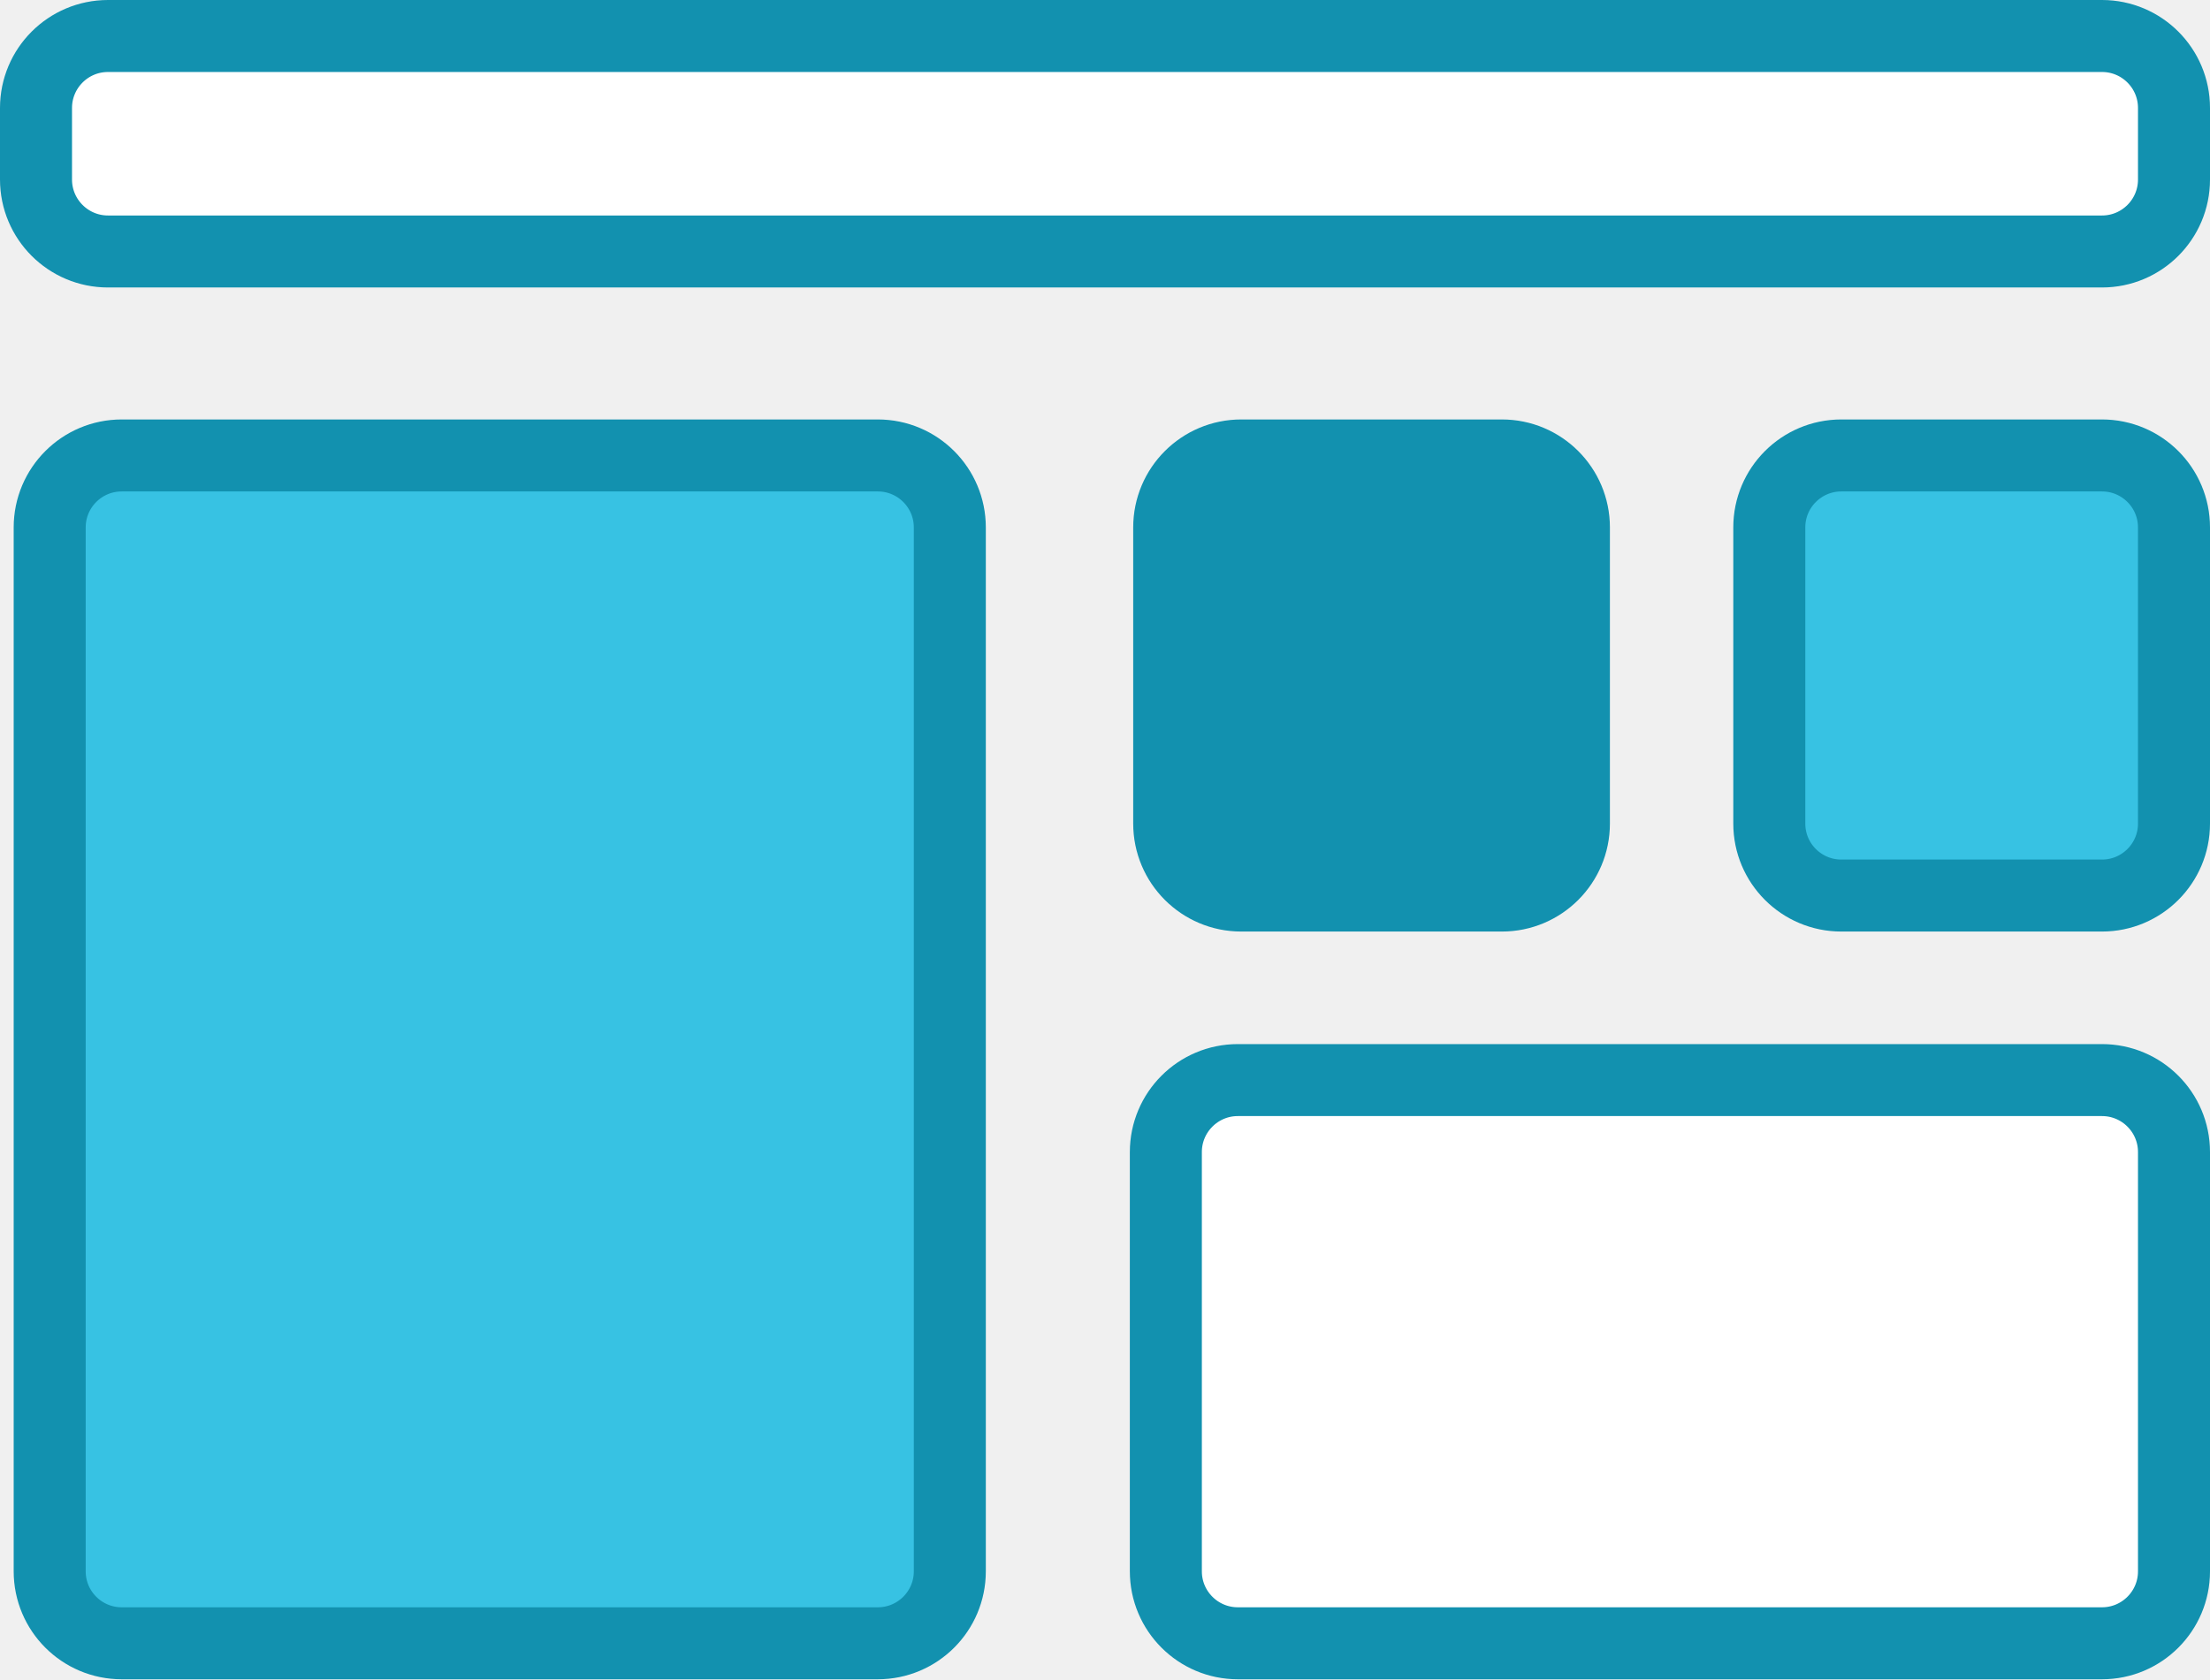
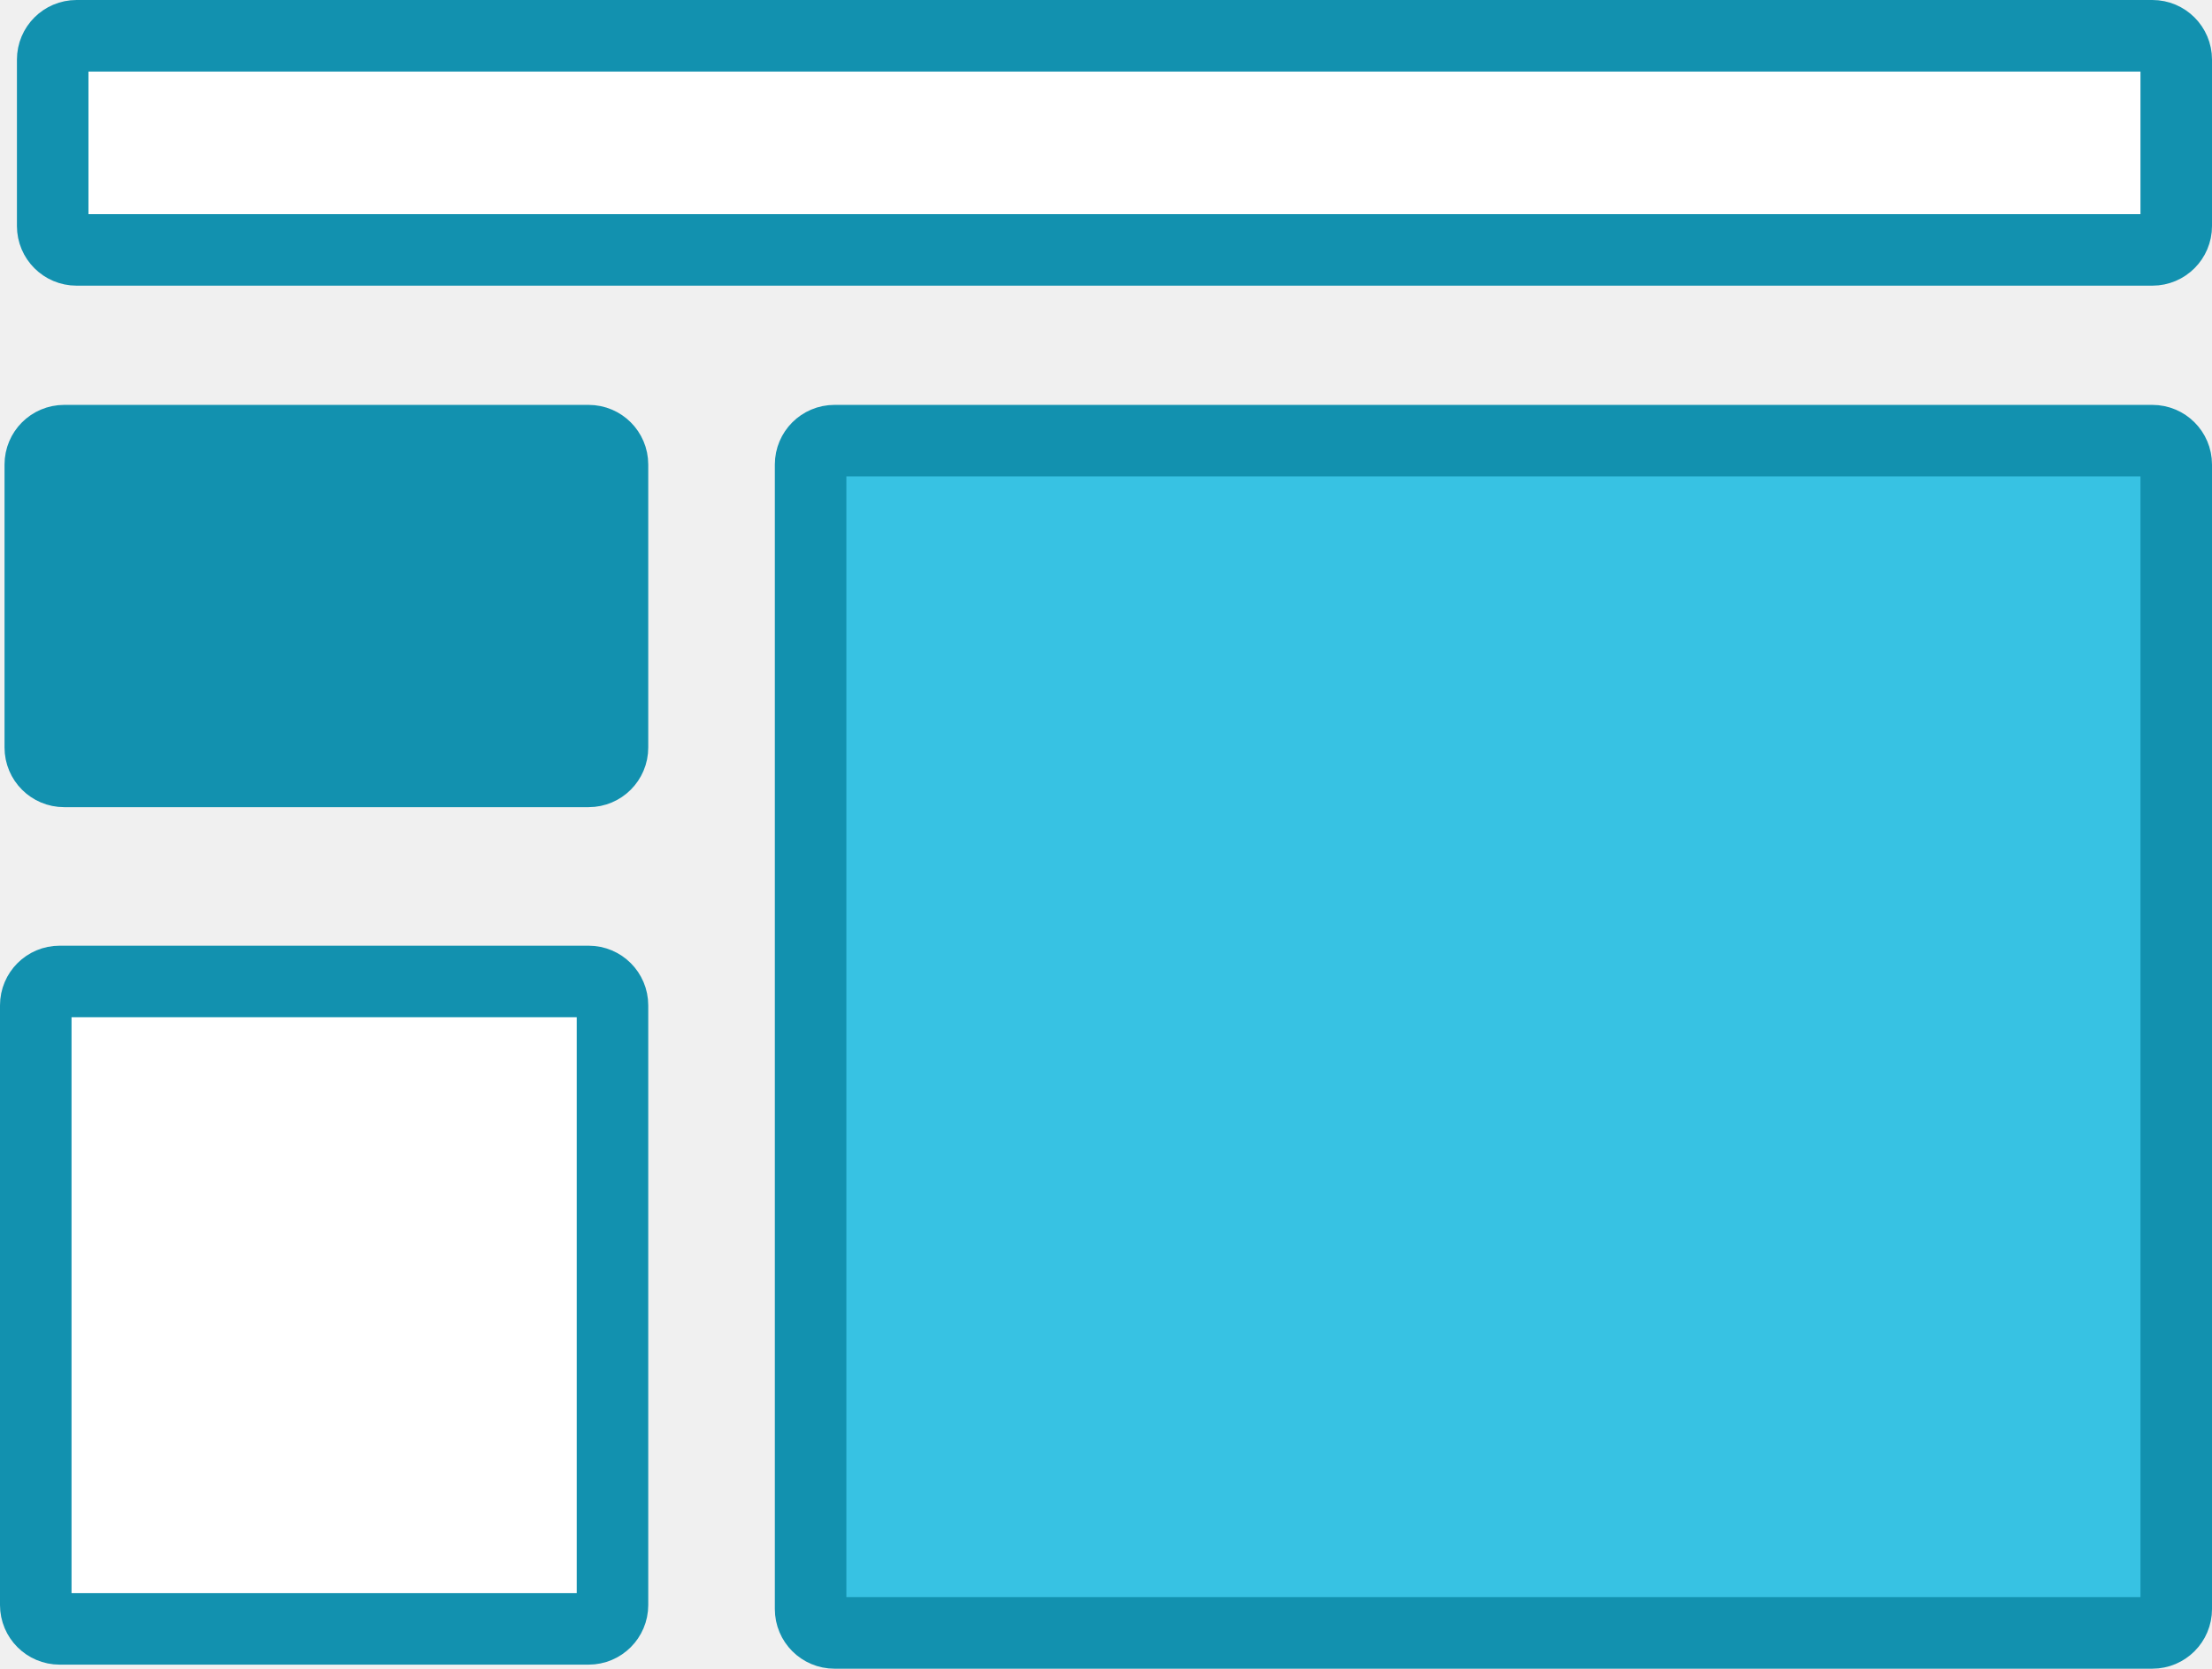
- <svg xmlns="http://www.w3.org/2000/svg" width="92.07" height="69.98" viewBox="0 0 92.07 69.98">
+ <svg xmlns="http://www.w3.org/2000/svg" width="92.78" height="69.98" viewBox="0 0 92.78 69.98">
  <defs>
-     <style>.cls-1{fill:#37c2e3;}.cls-1,.cls-2,.cls-3{stroke:#1291af;stroke-miterlimit:10;stroke-width:3px;}.cls-2{fill:#fff;}.cls-3{fill:#1291af;}</style>
+     <style>.cls-1{fill:#fff;}.cls-1,.cls-2,.cls-3{stroke:#1291af;stroke-miterlimit:10;stroke-width:3px;}.cls-2{fill:#37c2e3;}.cls-3{fill:#1291af;}</style>
  </defs>
  <g id="Layer_2" data-name="Layer 2">
    <g id="Camada_1" data-name="Camada 1">
-       <rect class="cls-1" x="2.07" y="18.98" width="37.5" height="49.5" rx="3" />
-       <rect class="cls-2" x="48.57" y="45.01" width="42" height="23.47" rx="3" />
-       <rect class="cls-2" x="1.5" y="1.5" width="89.07" height="8.98" rx="3" />
-       <rect class="cls-3" x="48.71" y="18.98" width="16.86" height="18.34" rx="3" />
-       <rect class="cls-1" x="73.71" y="18.98" width="16.86" height="18.34" rx="3" />
+       <rect class="cls-1" x="1.5" y="41.16" width="24.19" height="27.15" rx="1" />
+       <rect class="cls-2" x="34" y="18.48" width="57.28" height="50" rx="1" />
+       <rect class="cls-3" x="1.69" y="18.48" width="24" height="13.87" rx="1" />
+       <rect class="cls-1" x="2.21" y="1.5" width="89.07" height="8.98" rx="1" />
    </g>
  </g>
</svg>
